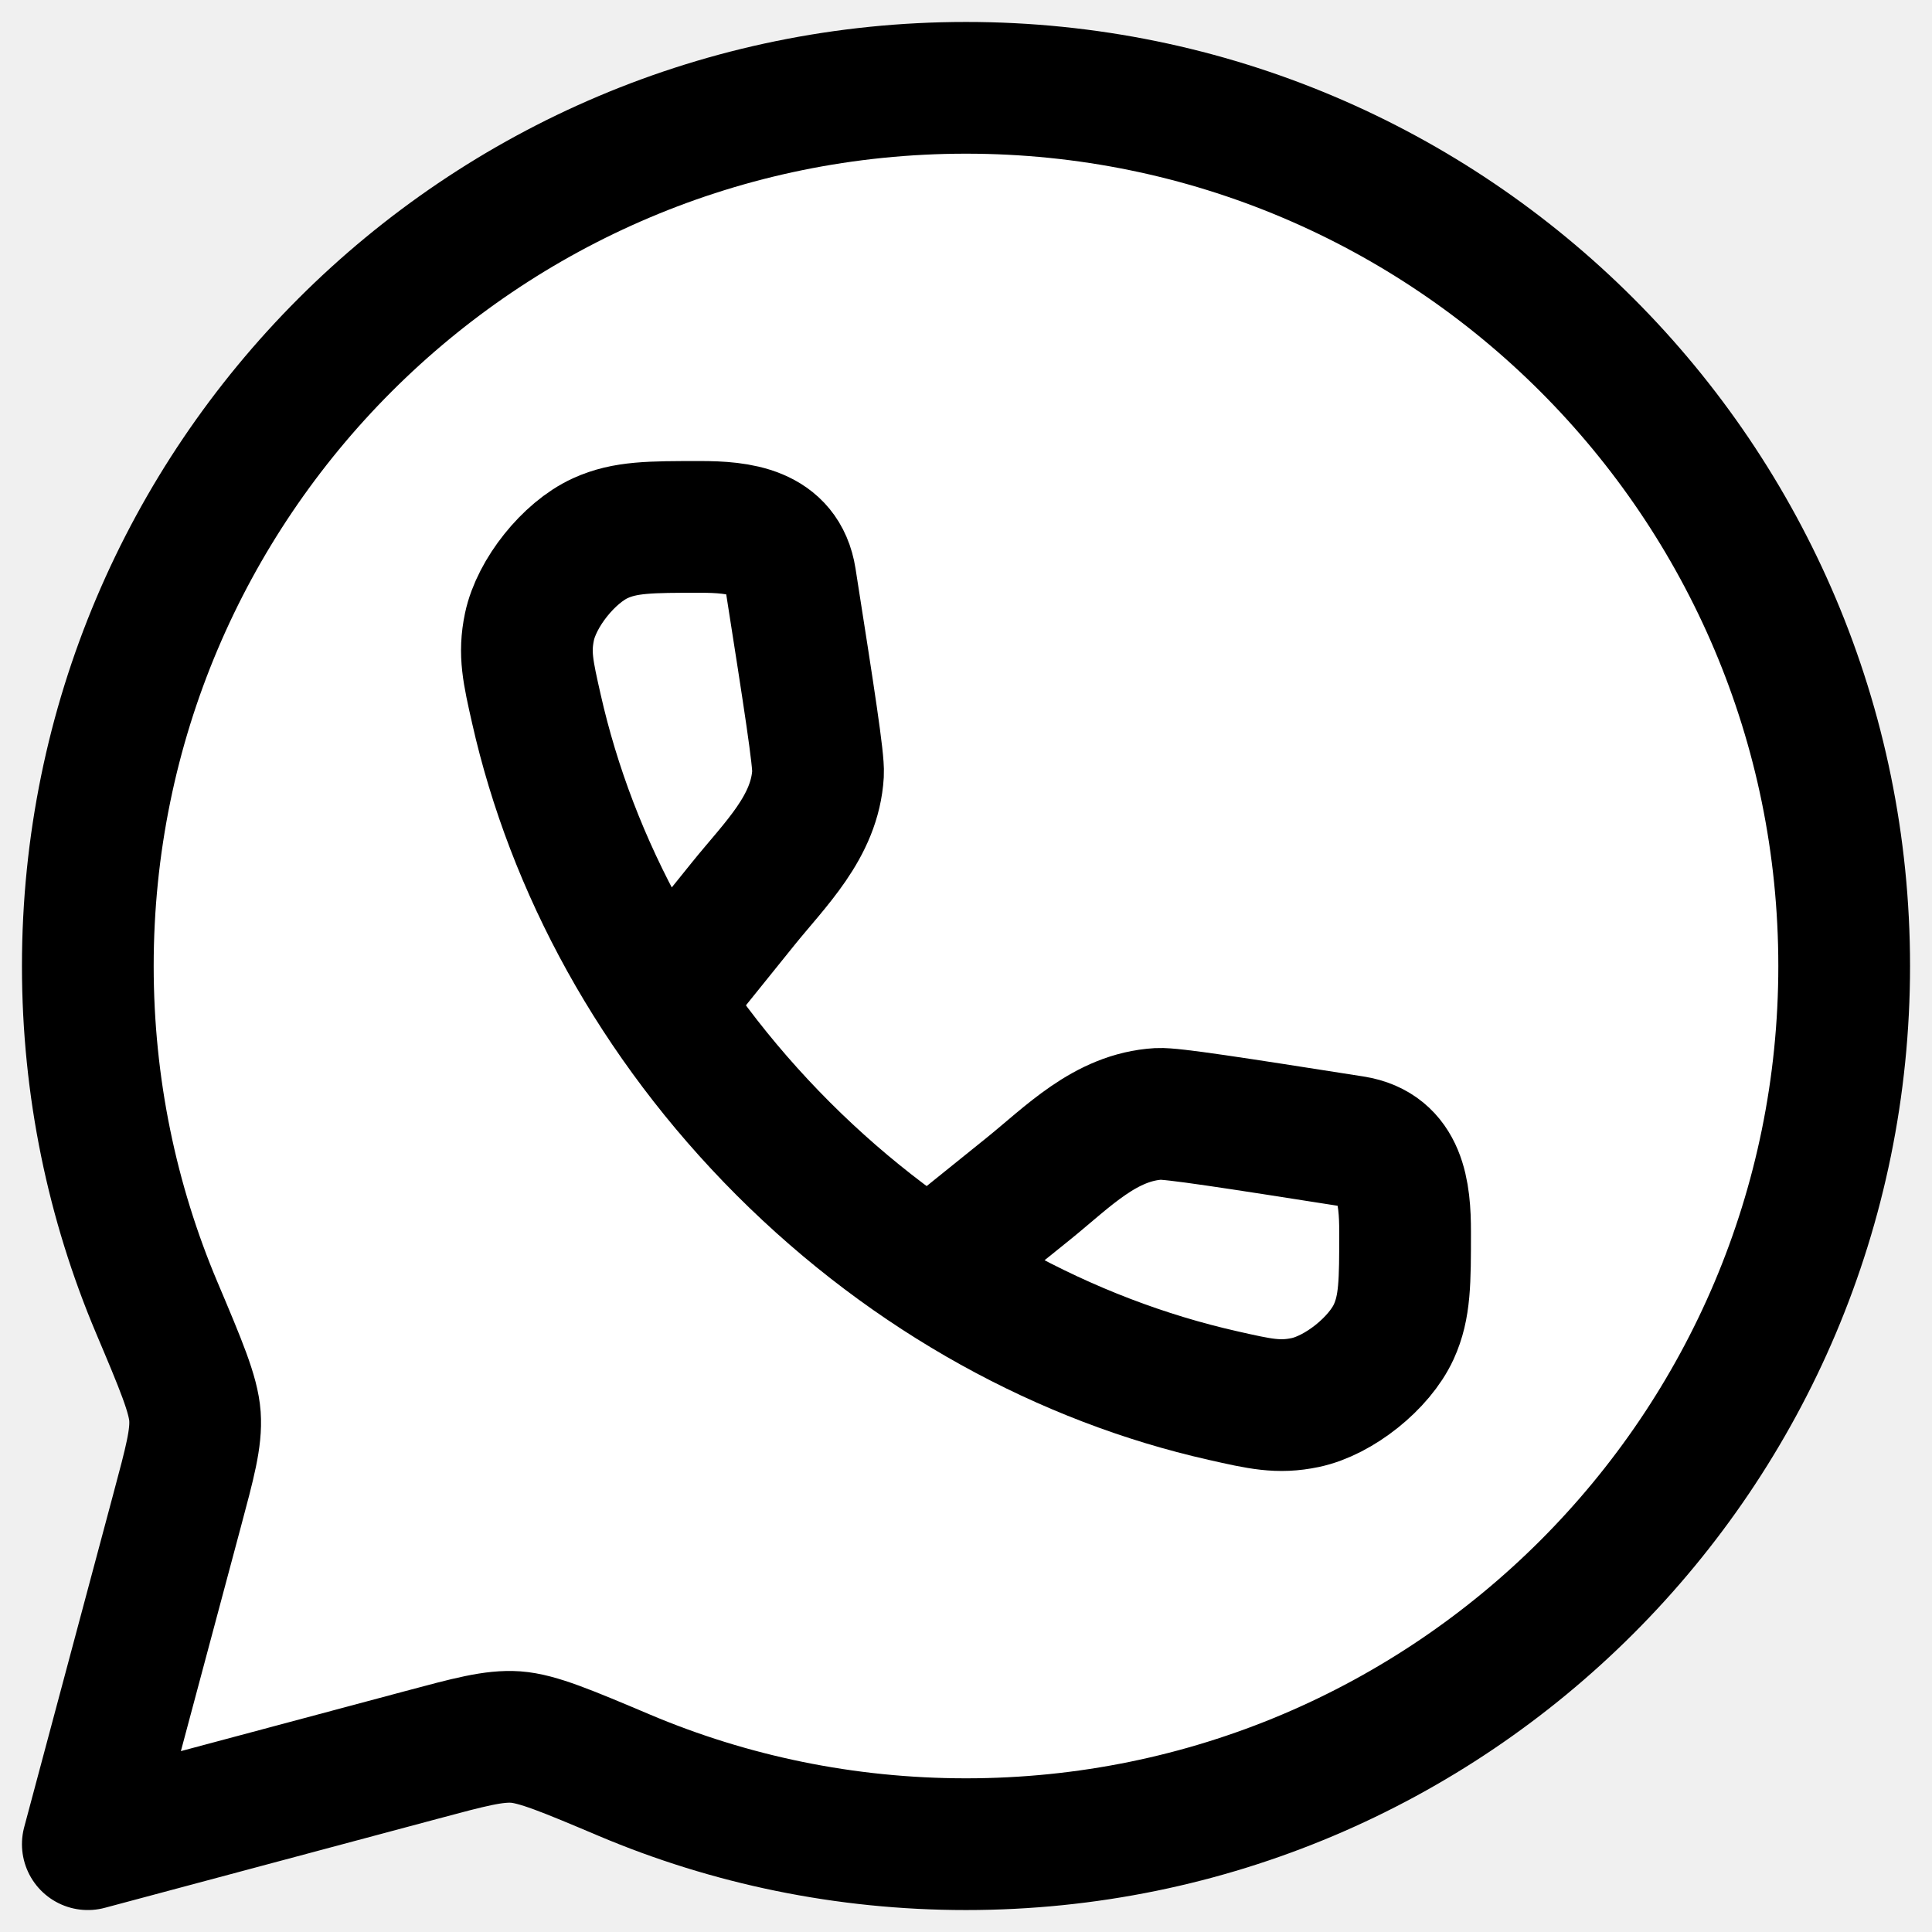
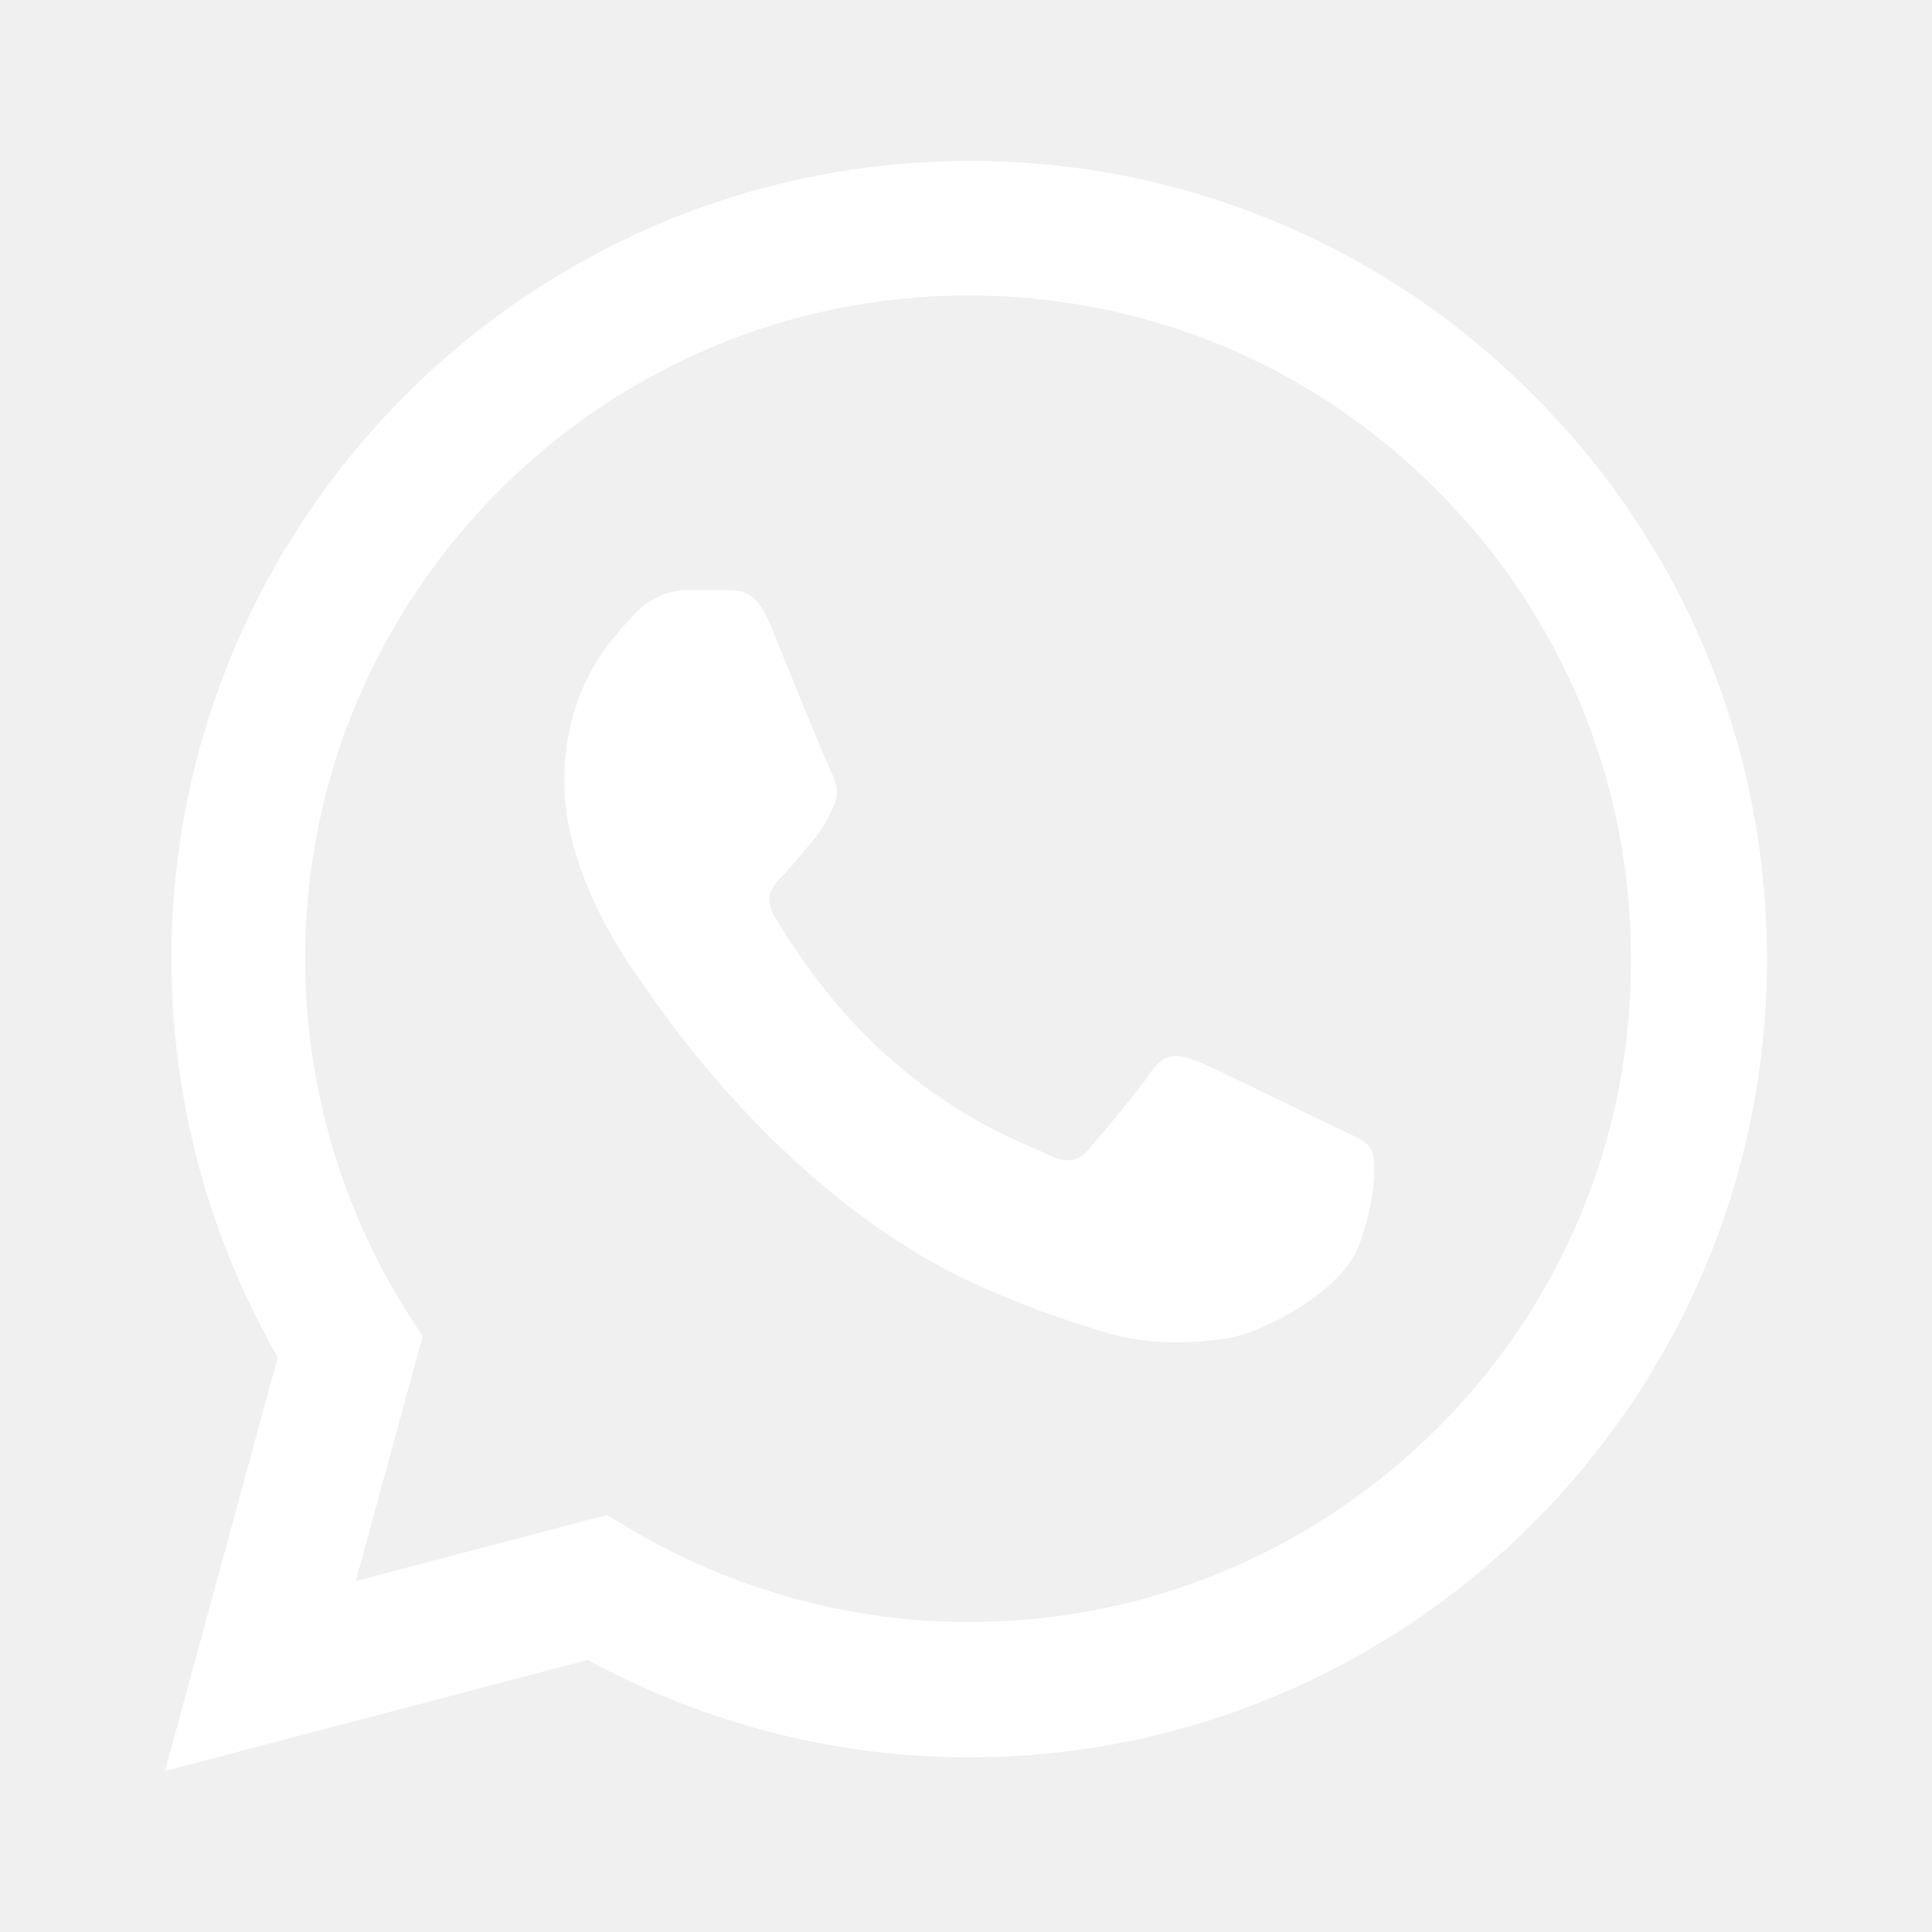
- <svg xmlns="http://www.w3.org/2000/svg" width="22" height="22" viewBox="0 0 22 22" fill="#fff">
-   <path d="M11 21C16.523 21 21 16.523 21 11C21 5.477 16.523 1 11 1C5.477 1 1 5.477 1 11C1 12.379 1.279 13.693 1.784 14.888C2.063 15.548 2.202 15.878 2.22 16.128C2.237 16.378 2.163 16.652 2.016 17.201L1 21L4.799 19.984C5.348 19.837 5.622 19.763 5.872 19.78C6.122 19.798 6.452 19.937 7.112 20.216C8.307 20.721 9.621 21 11 21Z" stroke="currentColor" stroke-width="1.5" stroke-linejoin="round" />
-   <path d="M7.588 11.377L8.459 10.296C8.826 9.84 9.28 9.415 9.315 8.808C9.324 8.655 9.217 7.967 9.001 6.59C8.916 6.049 8.411 6 7.973 6C7.403 6 7.118 6 6.835 6.129C6.477 6.293 6.11 6.752 6.029 7.137C5.965 7.442 6.013 7.652 6.108 8.072C6.51 9.855 7.455 11.616 8.919 13.081C10.384 14.545 12.145 15.49 13.928 15.892C14.348 15.987 14.558 16.035 14.863 15.971C15.248 15.89 15.707 15.523 15.871 15.165C16 14.882 16 14.597 16 14.027C16 13.589 15.951 13.084 15.41 12.999C14.033 12.783 13.345 12.676 13.192 12.684C12.585 12.72 12.16 13.174 11.704 13.541L10.623 14.412" stroke="currentColor" stroke-width="1.5" />
+ <svg xmlns="http://www.w3.org/2000/svg" width="1.2rem" height="1.2rem" viewBox="0 0 24 24">
+   <path fill="white" d="M19.05 4.91A9.82 9.82 0 0 0 12.04 2c-5.46 0-9.91 4.45-9.91 9.91c0 1.75.46 3.45 1.32 4.95L2.05 22l5.25-1.38c1.45.79 3.08 1.21 4.74 1.21c5.46 0 9.91-4.45 9.91-9.91c0-2.65-1.03-5.14-2.9-7.01m-7.01 15.24c-1.48 0-2.93-.4-4.2-1.15l-.3-.18l-3.12.82l.83-3.04l-.2-.31a8.26 8.26 0 0 1-1.26-4.38c0-4.54 3.7-8.24 8.24-8.24c2.2 0 4.27.86 5.82 2.42a8.18 8.18 0 0 1 2.41 5.83c.02 4.54-3.68 8.23-8.22 8.23m4.52-6.16c-.25-.12-1.47-.72-1.69-.81c-.23-.08-.39-.12-.56.12c-.17.25-.64.81-.78.97c-.14.17-.29.19-.54.06c-.25-.12-1.05-.39-1.99-1.23c-.74-.66-1.23-1.47-1.38-1.72c-.14-.25-.02-.38.11-.51c.11-.11.25-.29.37-.43s.17-.25.25-.41c.08-.17.04-.31-.02-.43s-.56-1.34-.76-1.84c-.2-.48-.41-.42-.56-.43h-.48c-.17 0-.43.06-.66.31c-.22.25-.86.85-.86 2.07s.89 2.4 1.01 2.56c.12.17 1.75 2.67 4.23 3.74c.59.26 1.05.41 1.41.52c.59.19 1.13.16 1.56.1c.48-.07 1.47-.6 1.67-1.18c.21-.58.21-1.07.14-1.18s-.22-.16-.47-.28" />
</svg>
